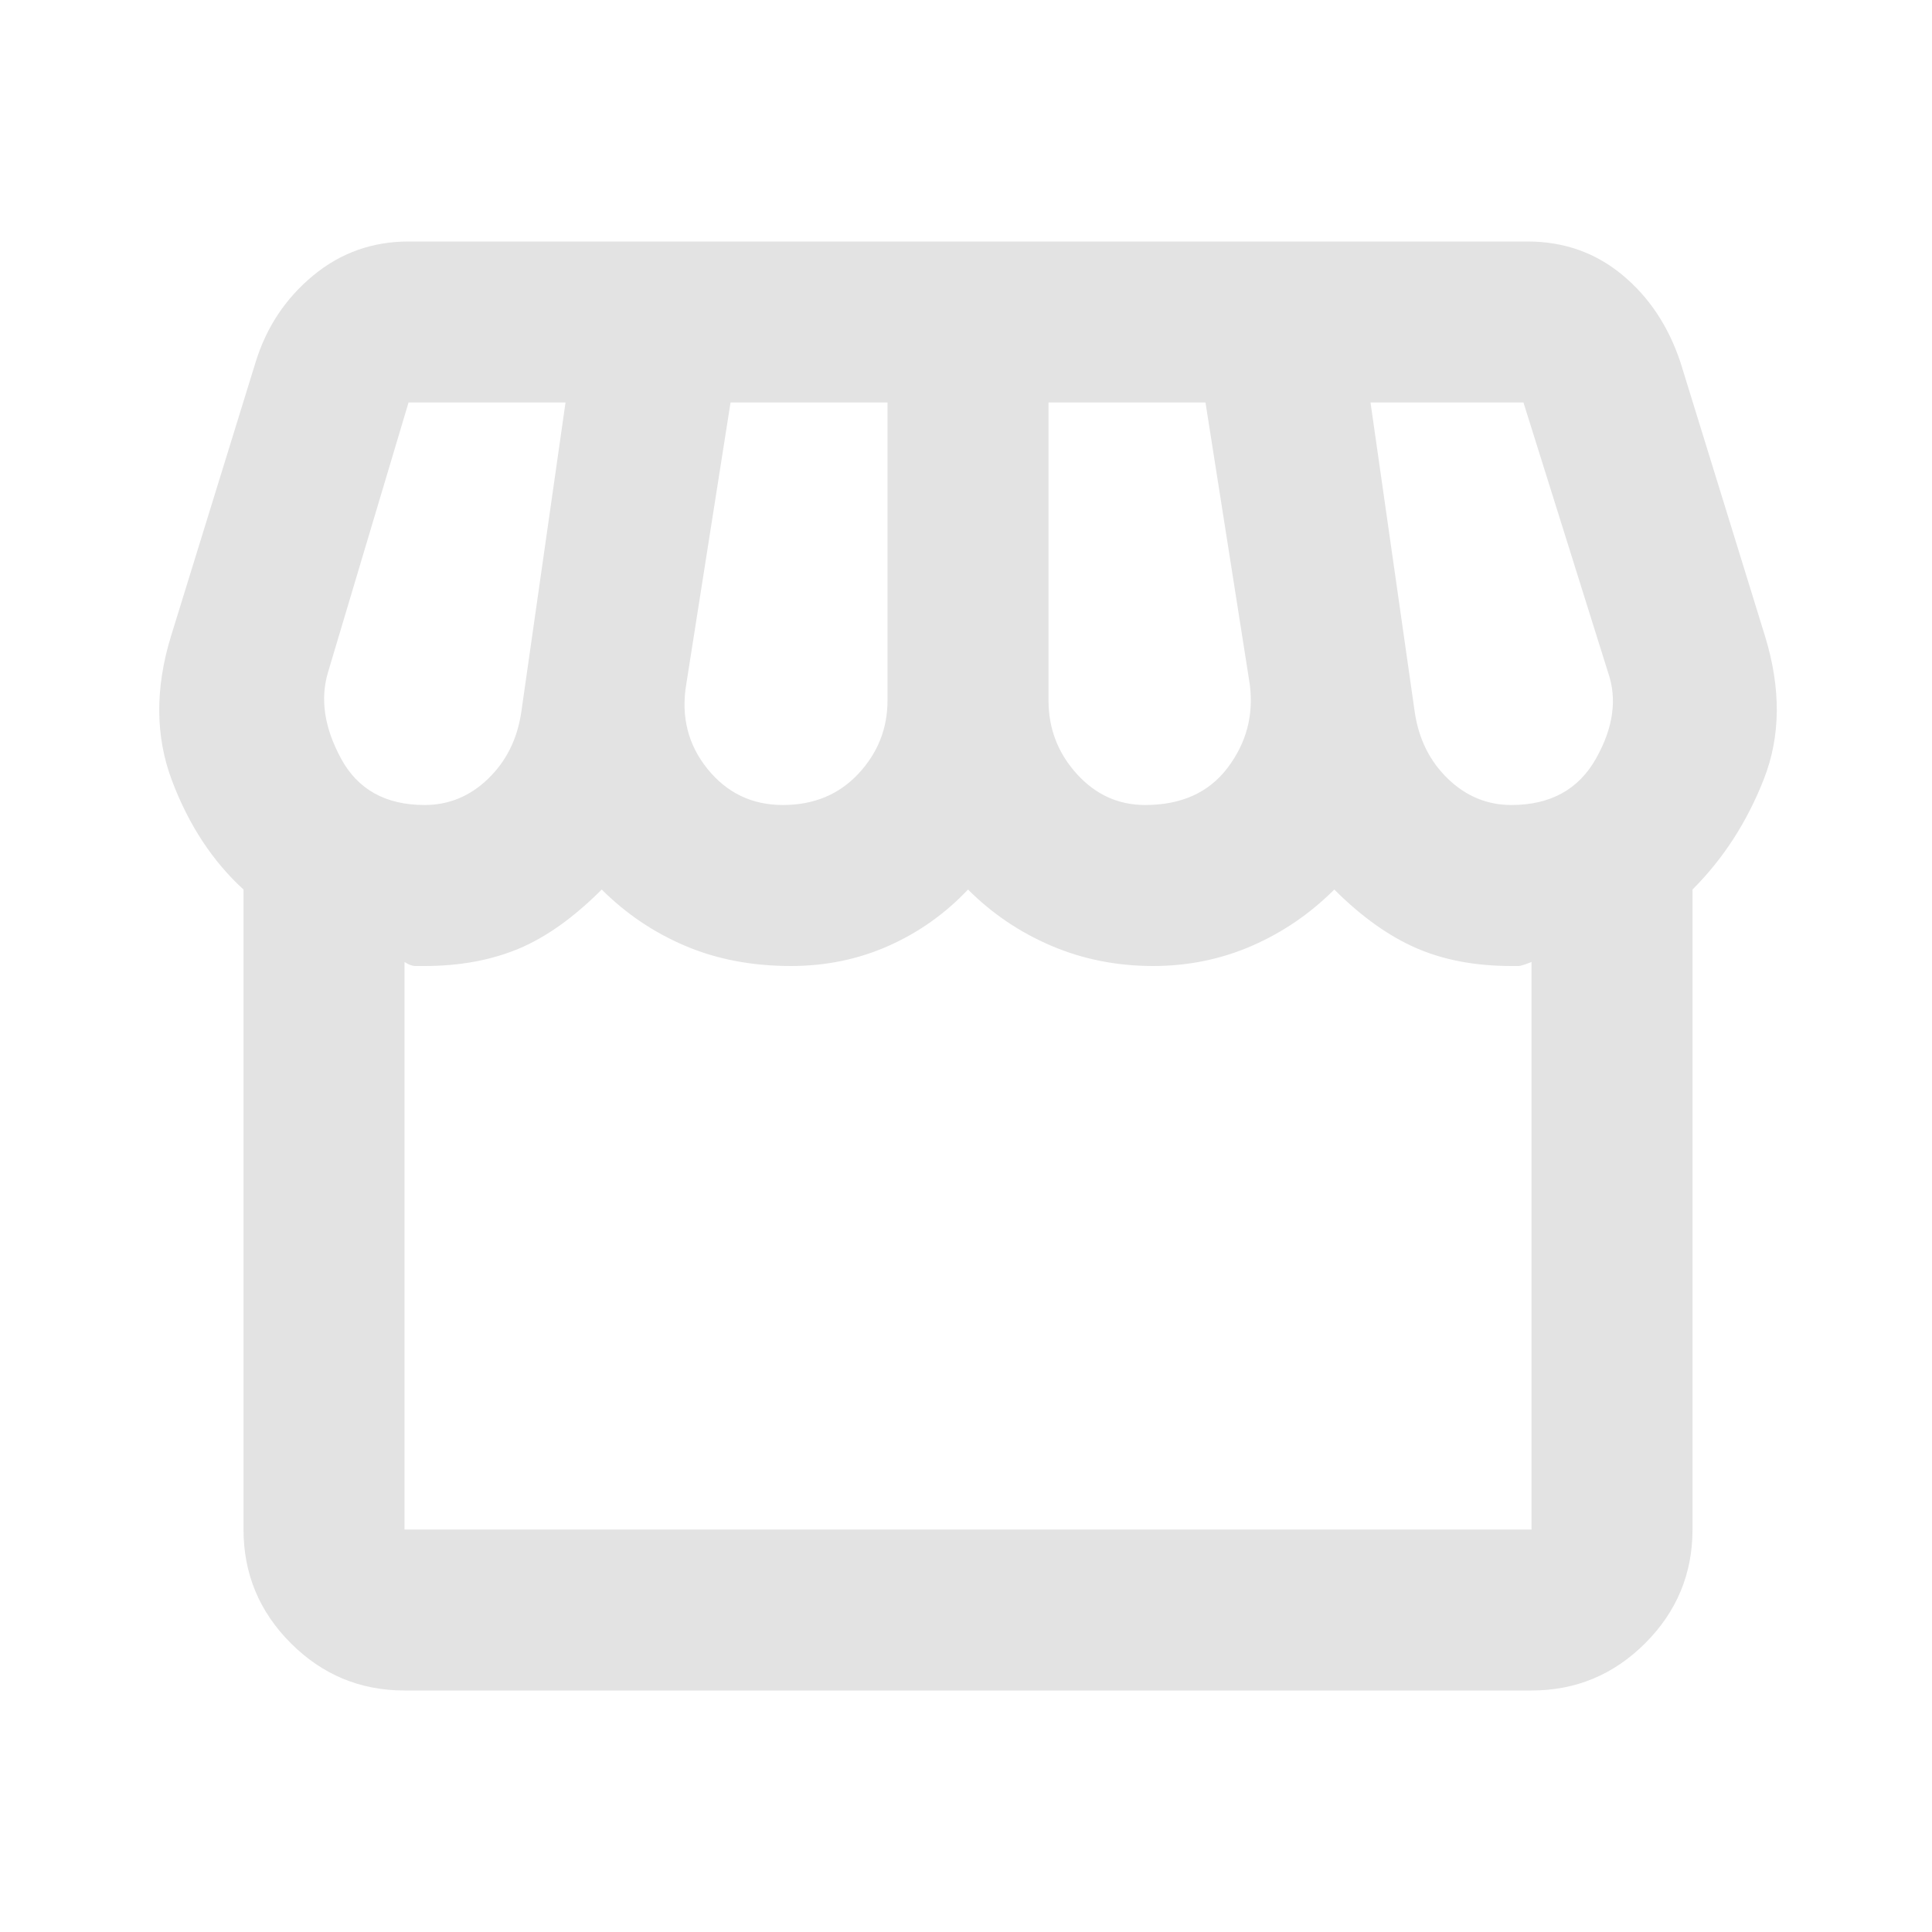
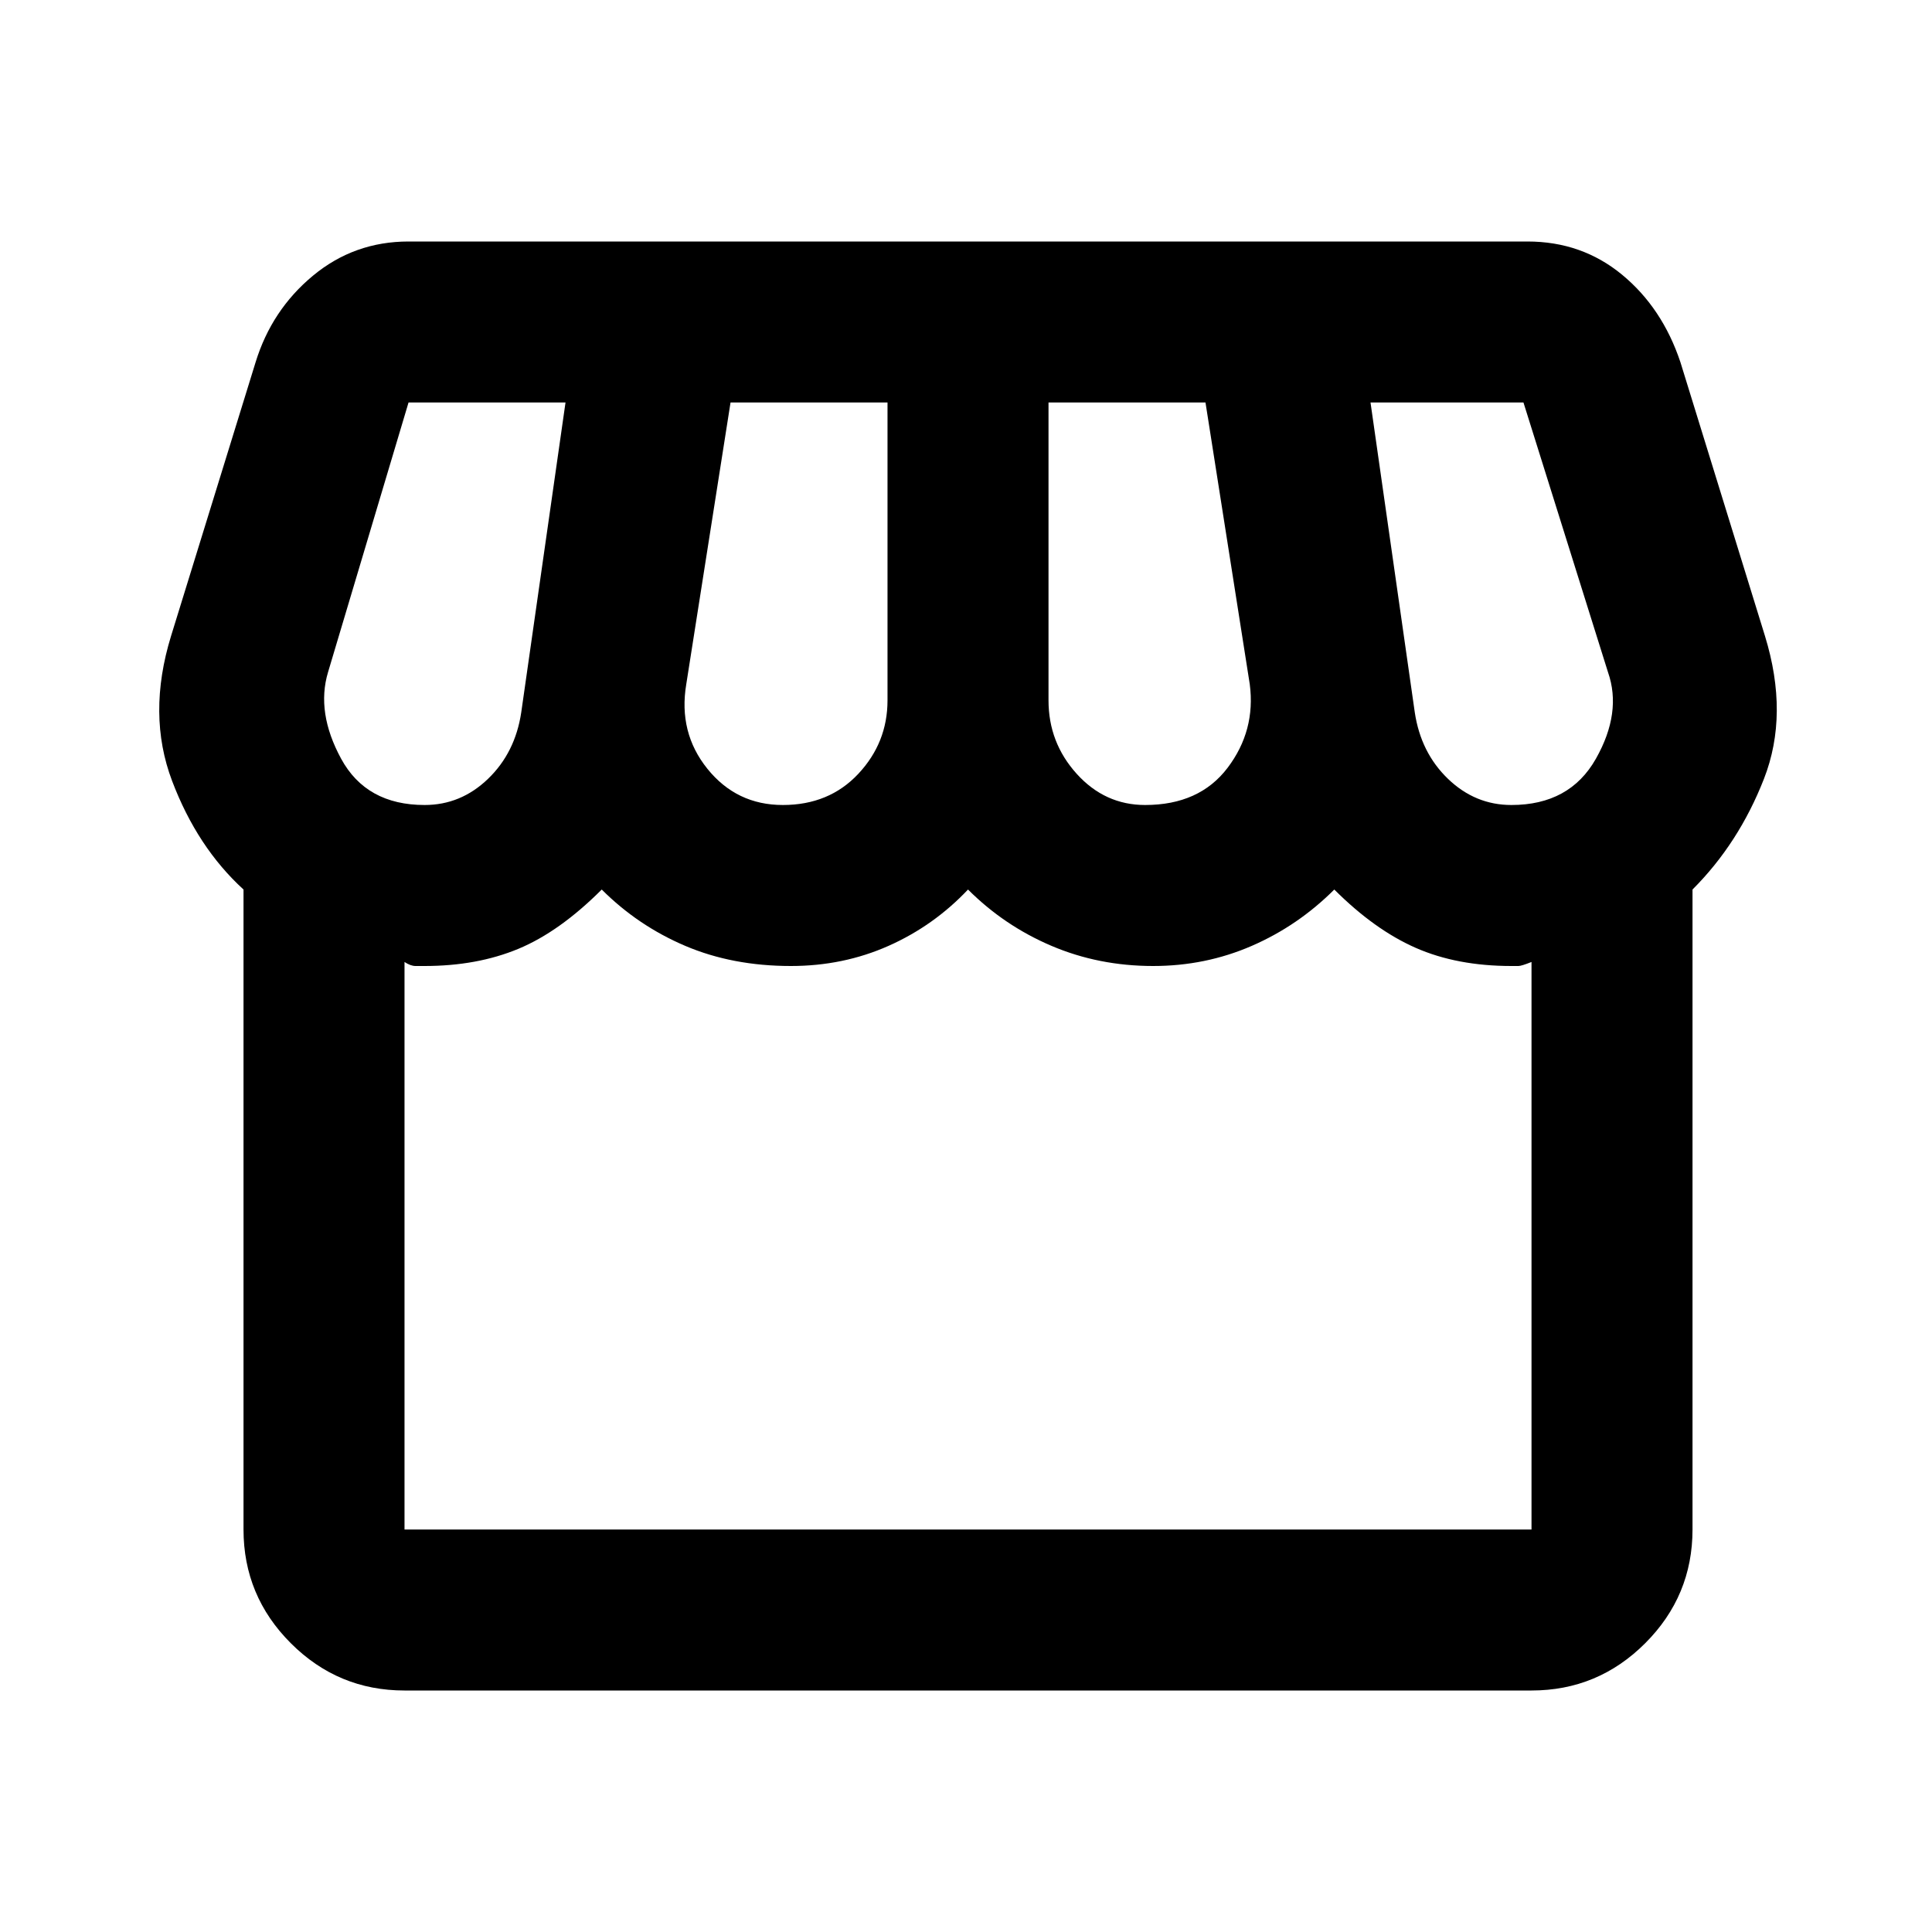
- <svg xmlns="http://www.w3.org/2000/svg" height="24px" viewBox="0 -960 960 960" width="24px" fill="#e3e3e3">
+ <svg xmlns="http://www.w3.org/2000/svg" height="24px" viewBox="0 -960 960 960" width="24px" fill="currentColor">
  <path d="M201-120q-33 0-56.5-23.5T121-200v-318q-23-21-35.5-54t-.5-72l42-136q8-26 28.5-43t47.5-17h556q27 0 47 16.5t29 43.5l42 136q12 39-.5 71T841-518v318q0 33-23.5 56.5T761-120H201Zm368-440q27 0 41-18.5t11-41.5l-22-140h-78v148q0 21 14 36.5t34 15.5Zm-180 0q23 0 37.5-15.5T441-612v-148h-78l-22 140q-4 24 10.5 42t37.5 18Zm-178 0q18 0 31.5-13t16.5-33l22-154h-78l-40 134q-6 20 6.5 43t41.5 23Zm540 0q29 0 42-23t6-43l-42-134h-76l22 154q3 20 16.5 33t31.5 13ZM201-200h560v-282q-5 2-6.5 2H751q-27 0-47.5-9T663-518q-18 18-41 28t-49 10q-27 0-50.5-10T481-518q-17 18-39.5 28T393-480q-29 0-52.5-10T299-518q-21 21-41.5 29.5T211-480h-4.5q-2.5 0-5.5-2v282Zm560 0H201h560Z" />
</svg>
